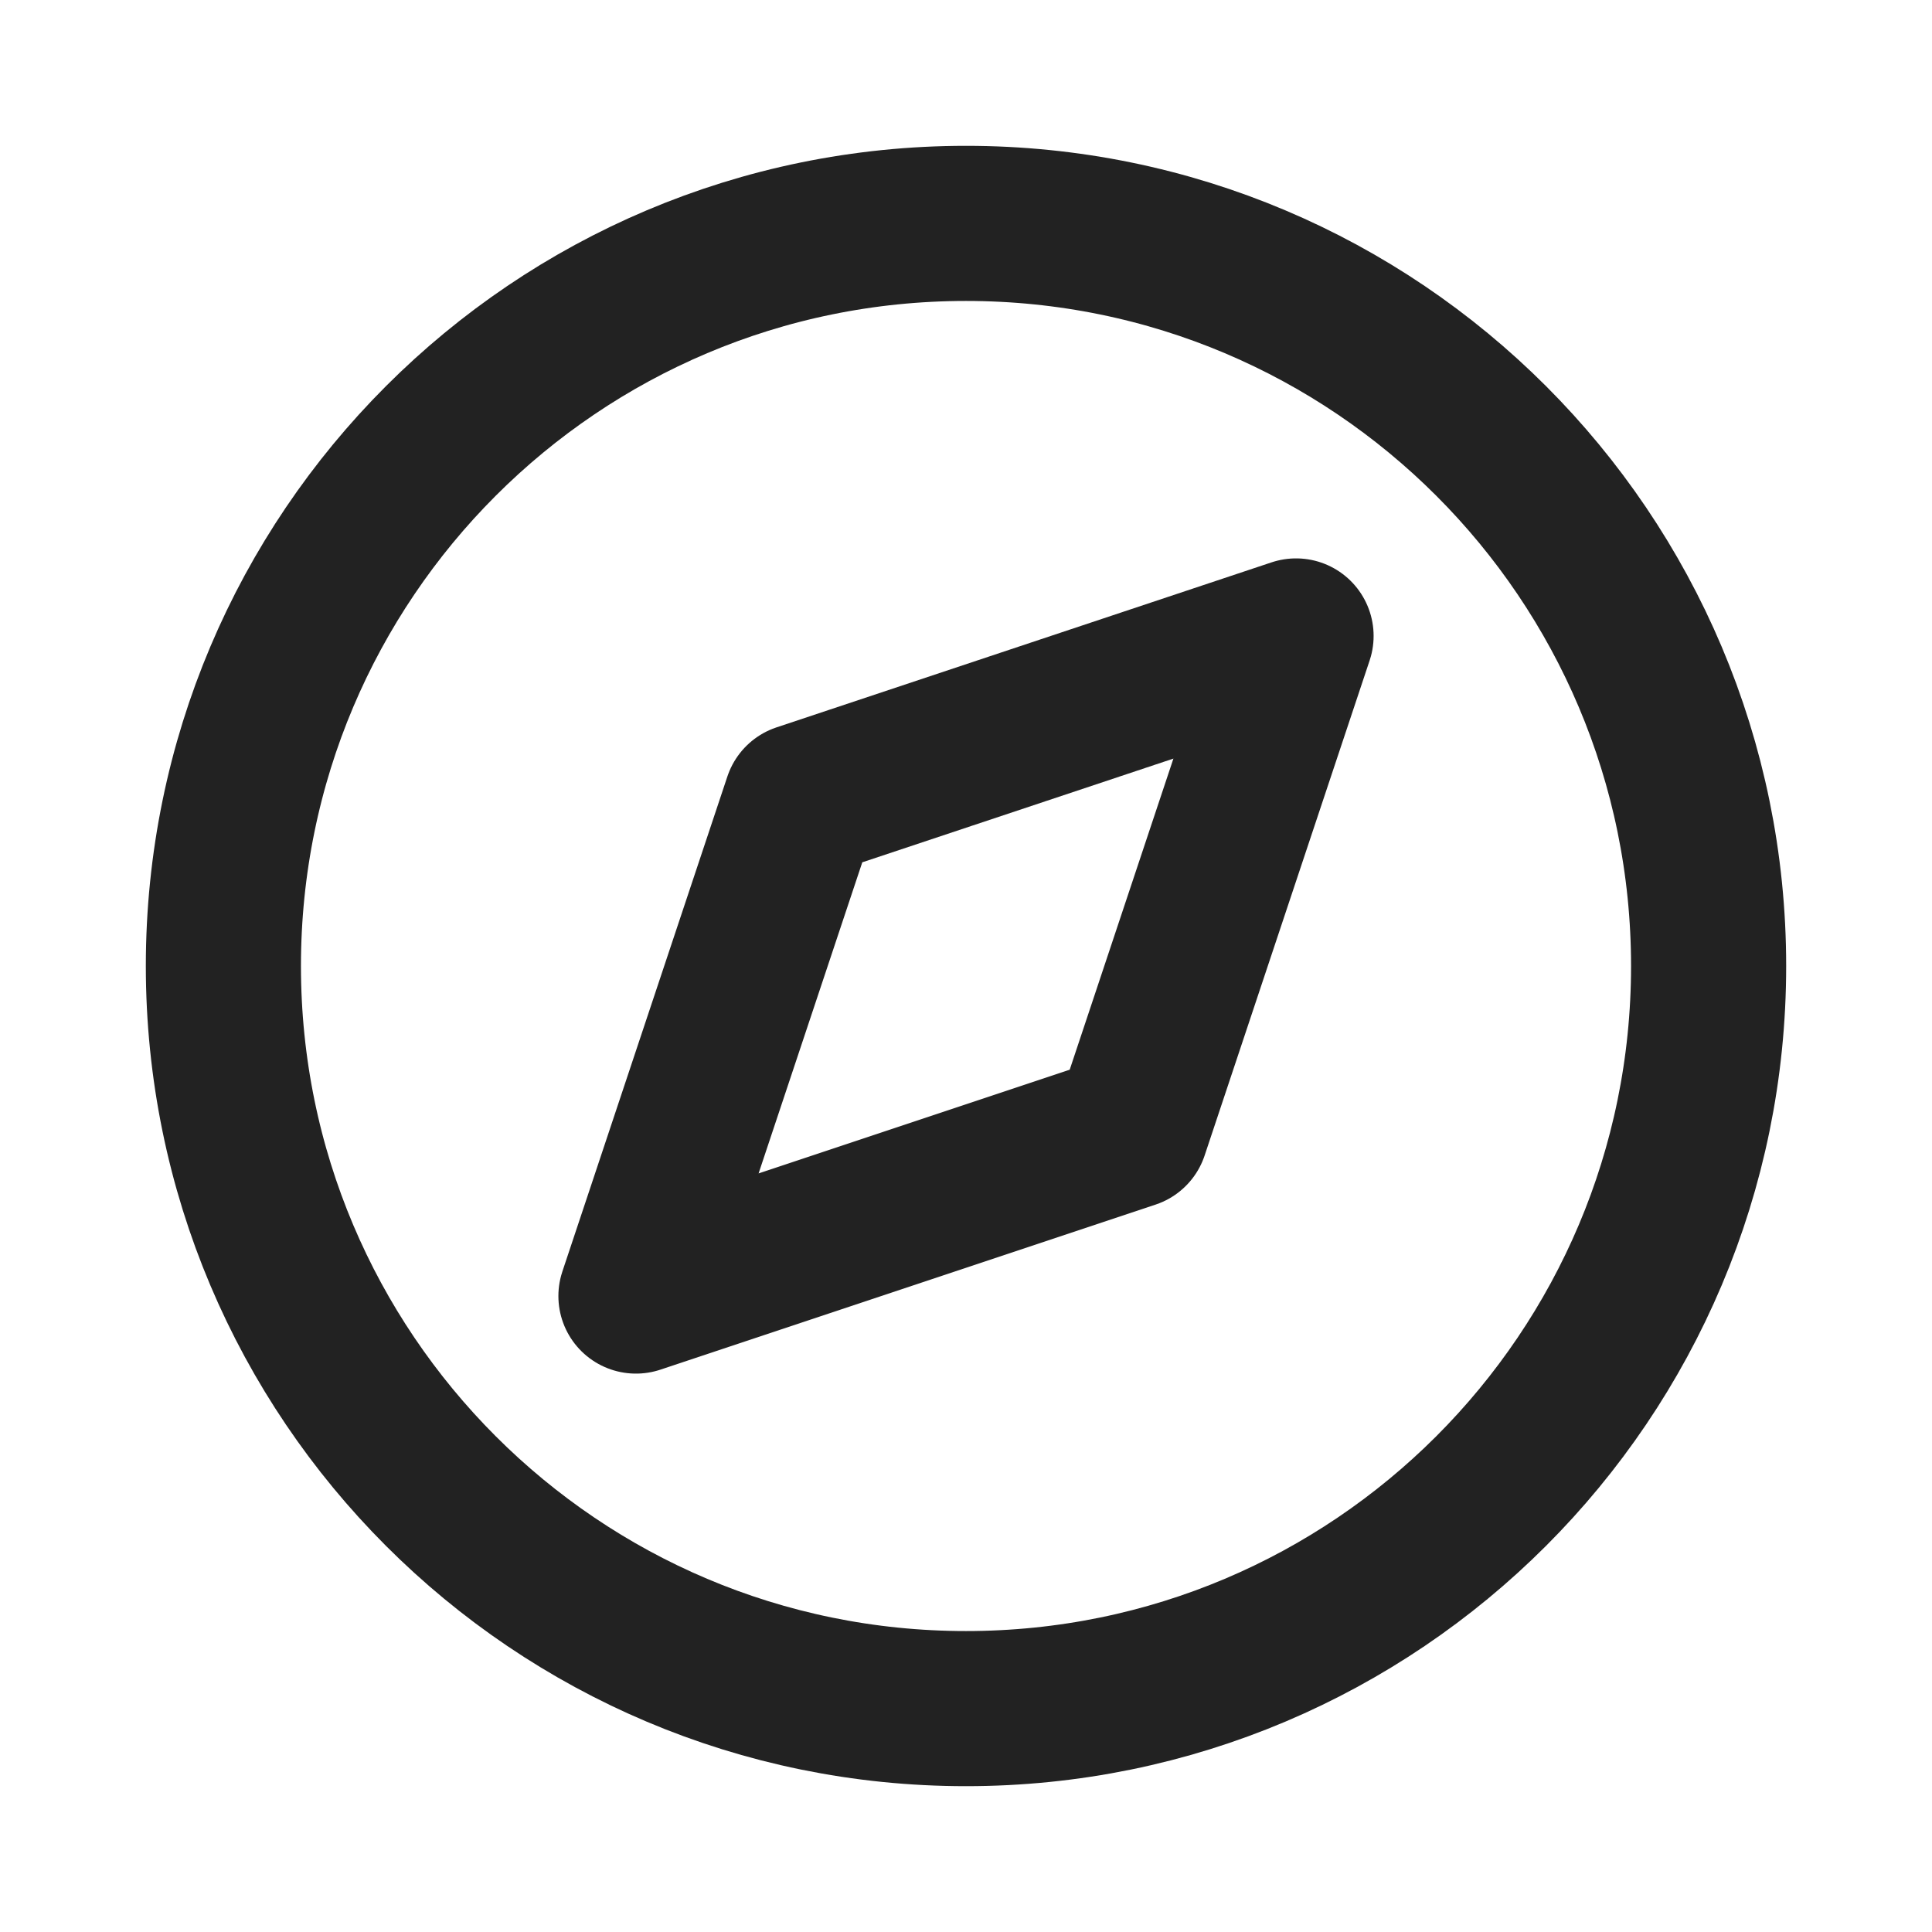
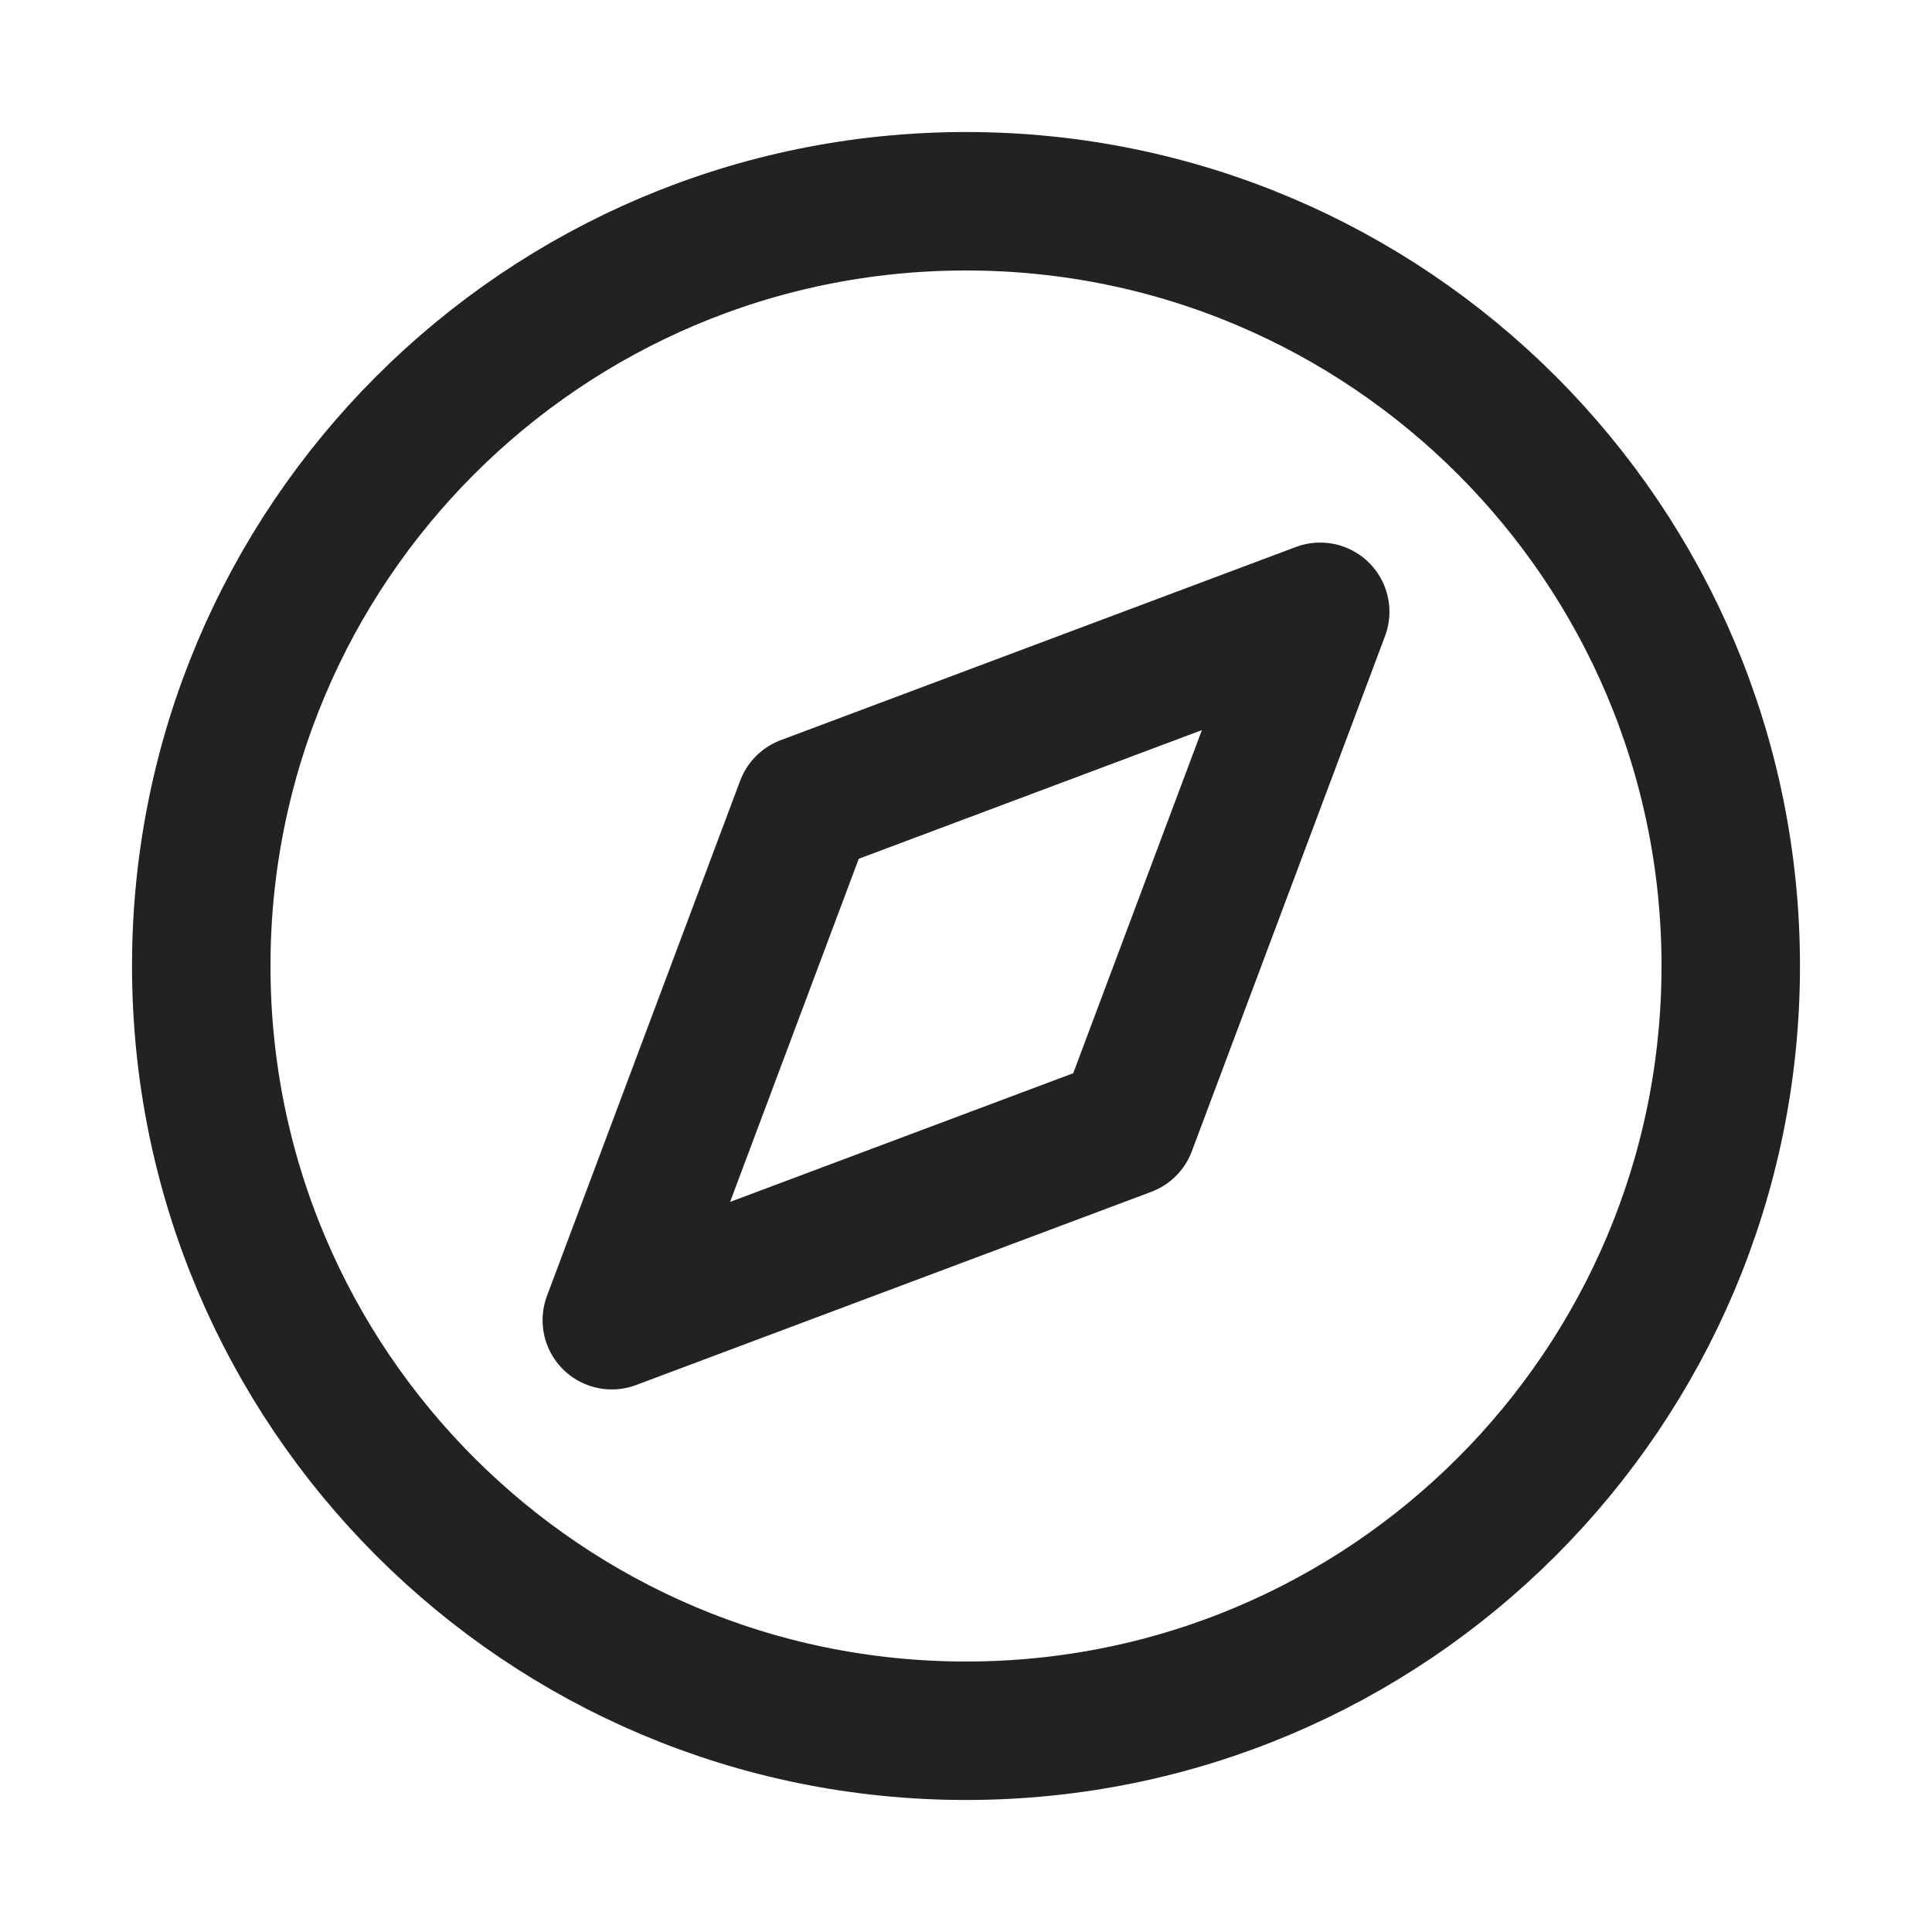
- <svg xmlns="http://www.w3.org/2000/svg" viewBox="0 0 24 24" width="24" height="24" fill="none" stroke="#222222" stroke-width="1.88" stroke-linecap="round" stroke-linejoin="round" vector-effect="non-scaling-stroke">
-   <g transform="translate(12 12) scale(1.025) translate(-12 -12)">
-     <circle cx="12" cy="12" r="9" />
-     <polygon points="16 8 14 14 8 16 10 10 16 8" />
-   </g>
+ <svg xmlns="http://www.w3.org/2000/svg" viewBox="0 0 24 24" width="24" height="24" fill="none" stroke-width="1.72" stroke-linecap="round" stroke-linejoin="round">
+   <circle cx="12" cy="12" r="9.5" fill="none" stroke="#222222" />
+   <path d="M16.4 7.6L14 14L7.6 16.4L10 10Z" fill="none" stroke="#222222" />
</svg>
